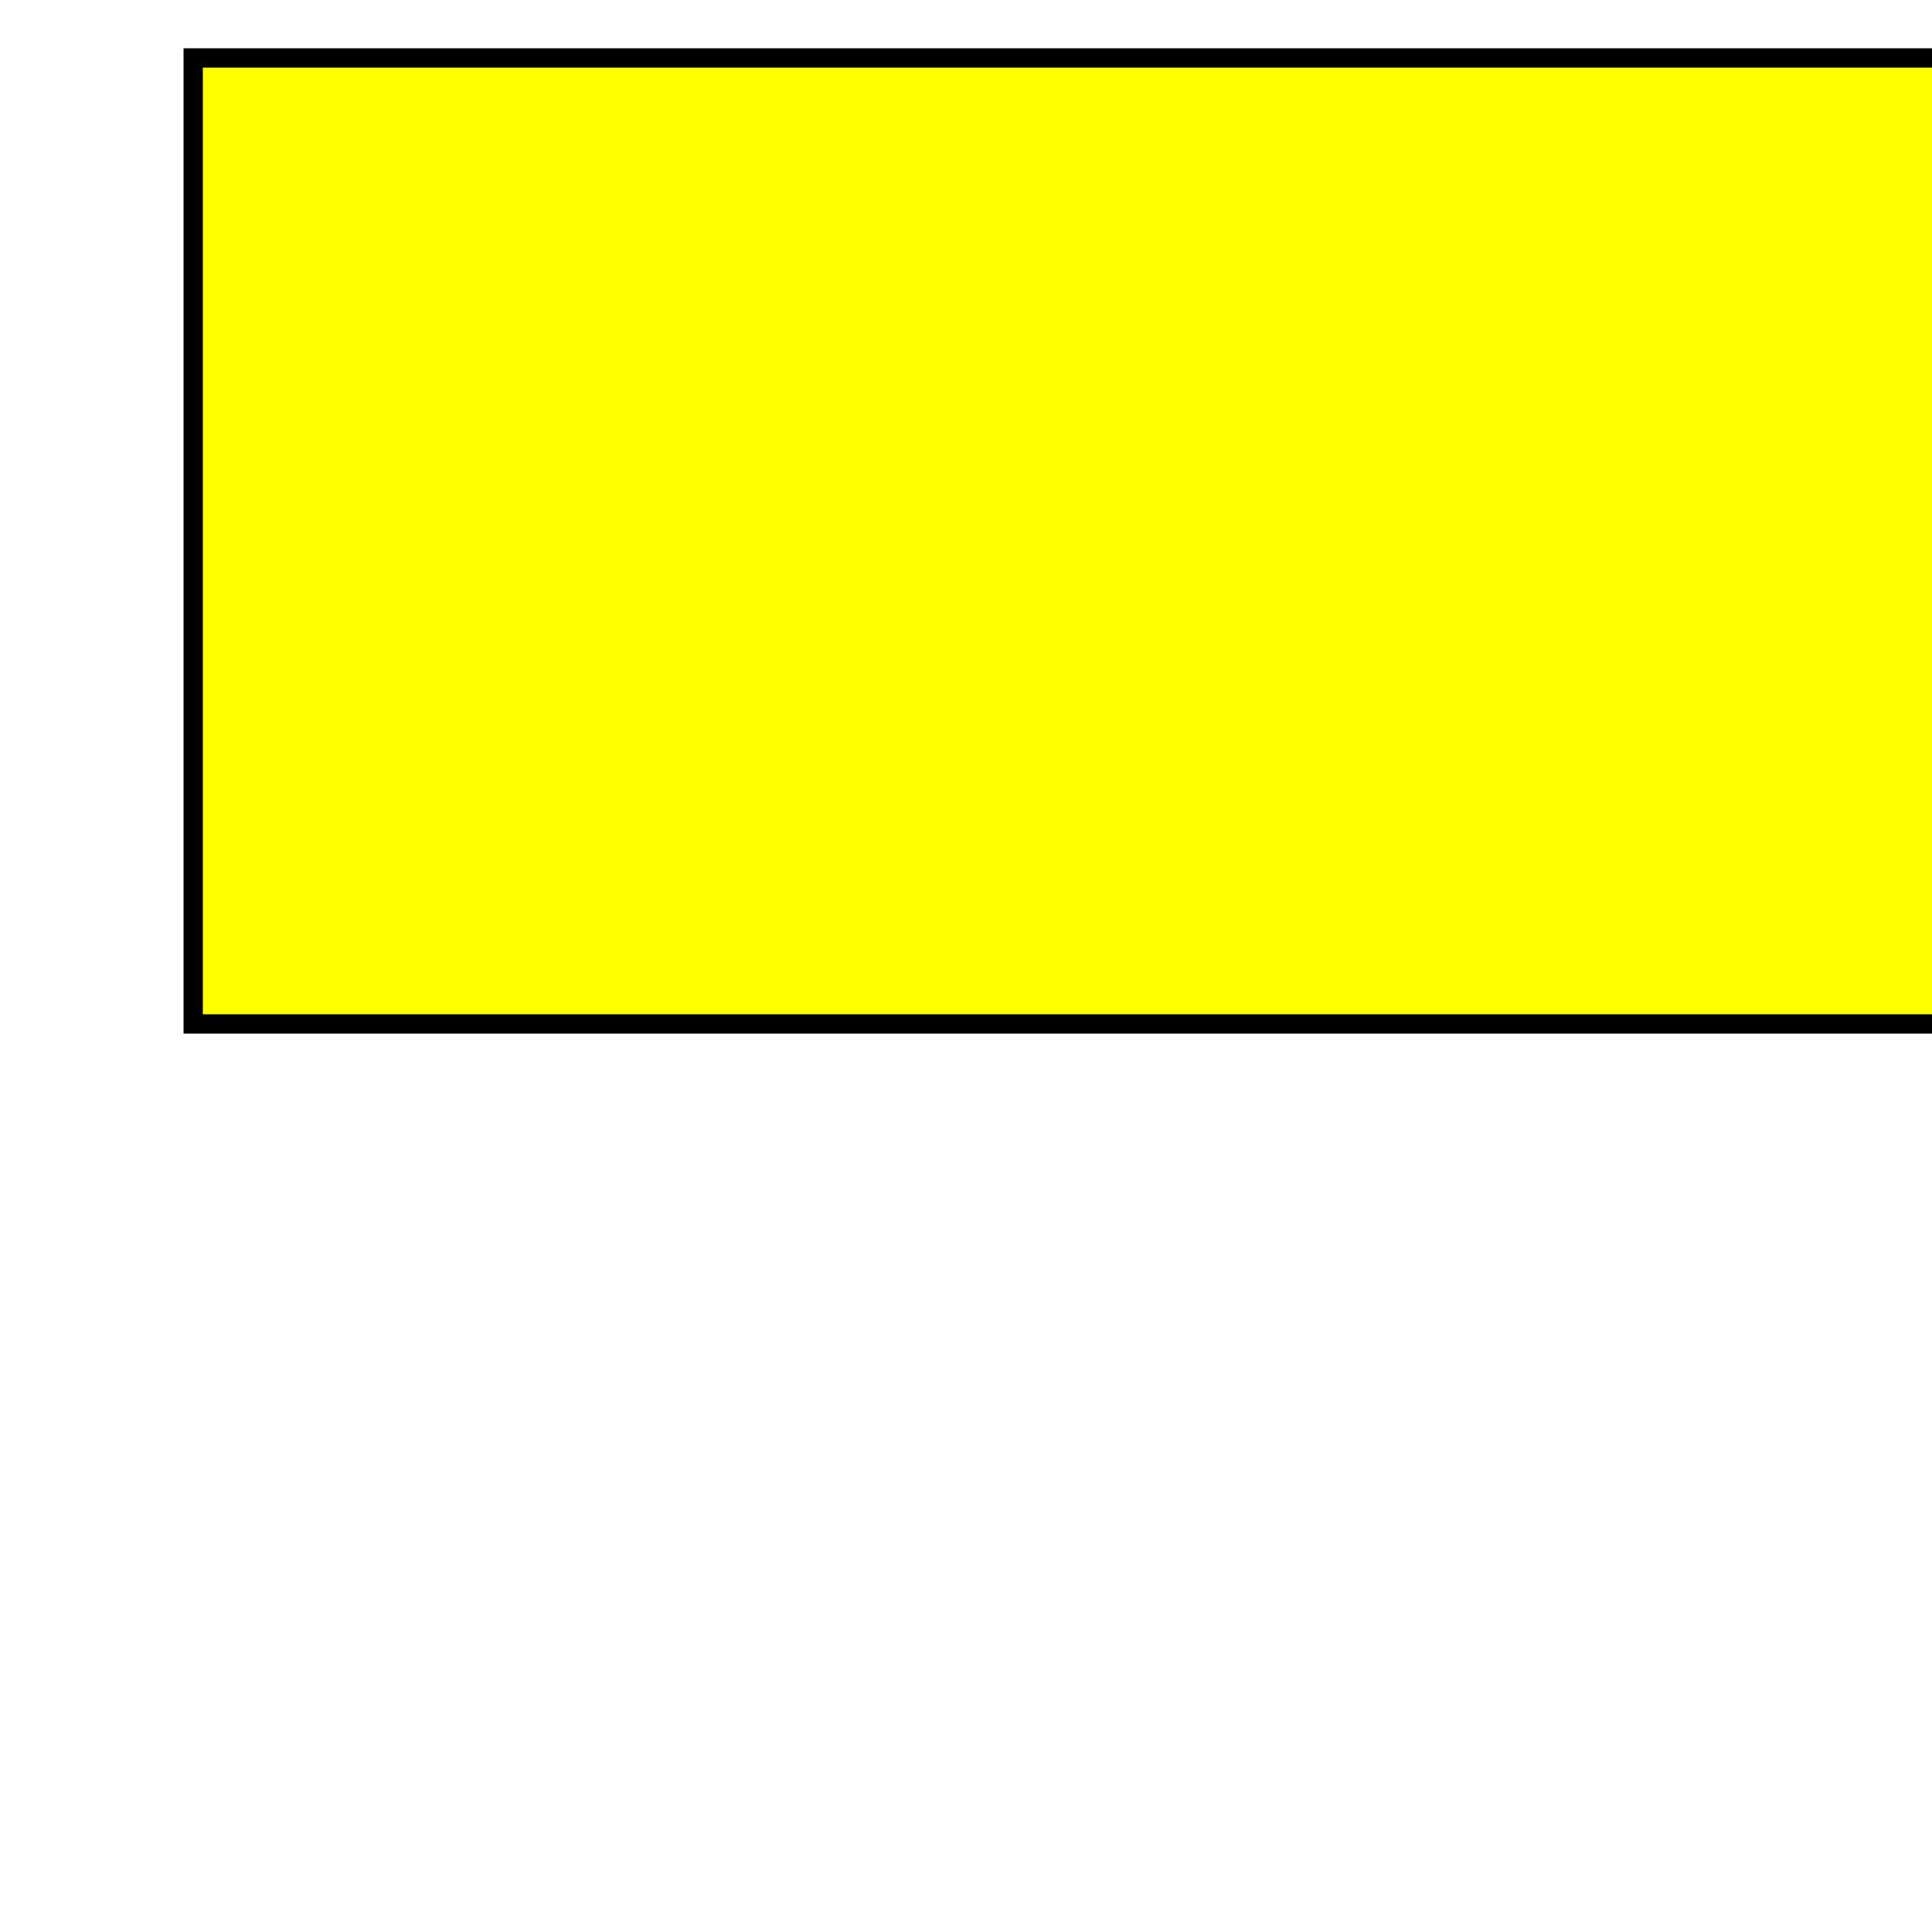
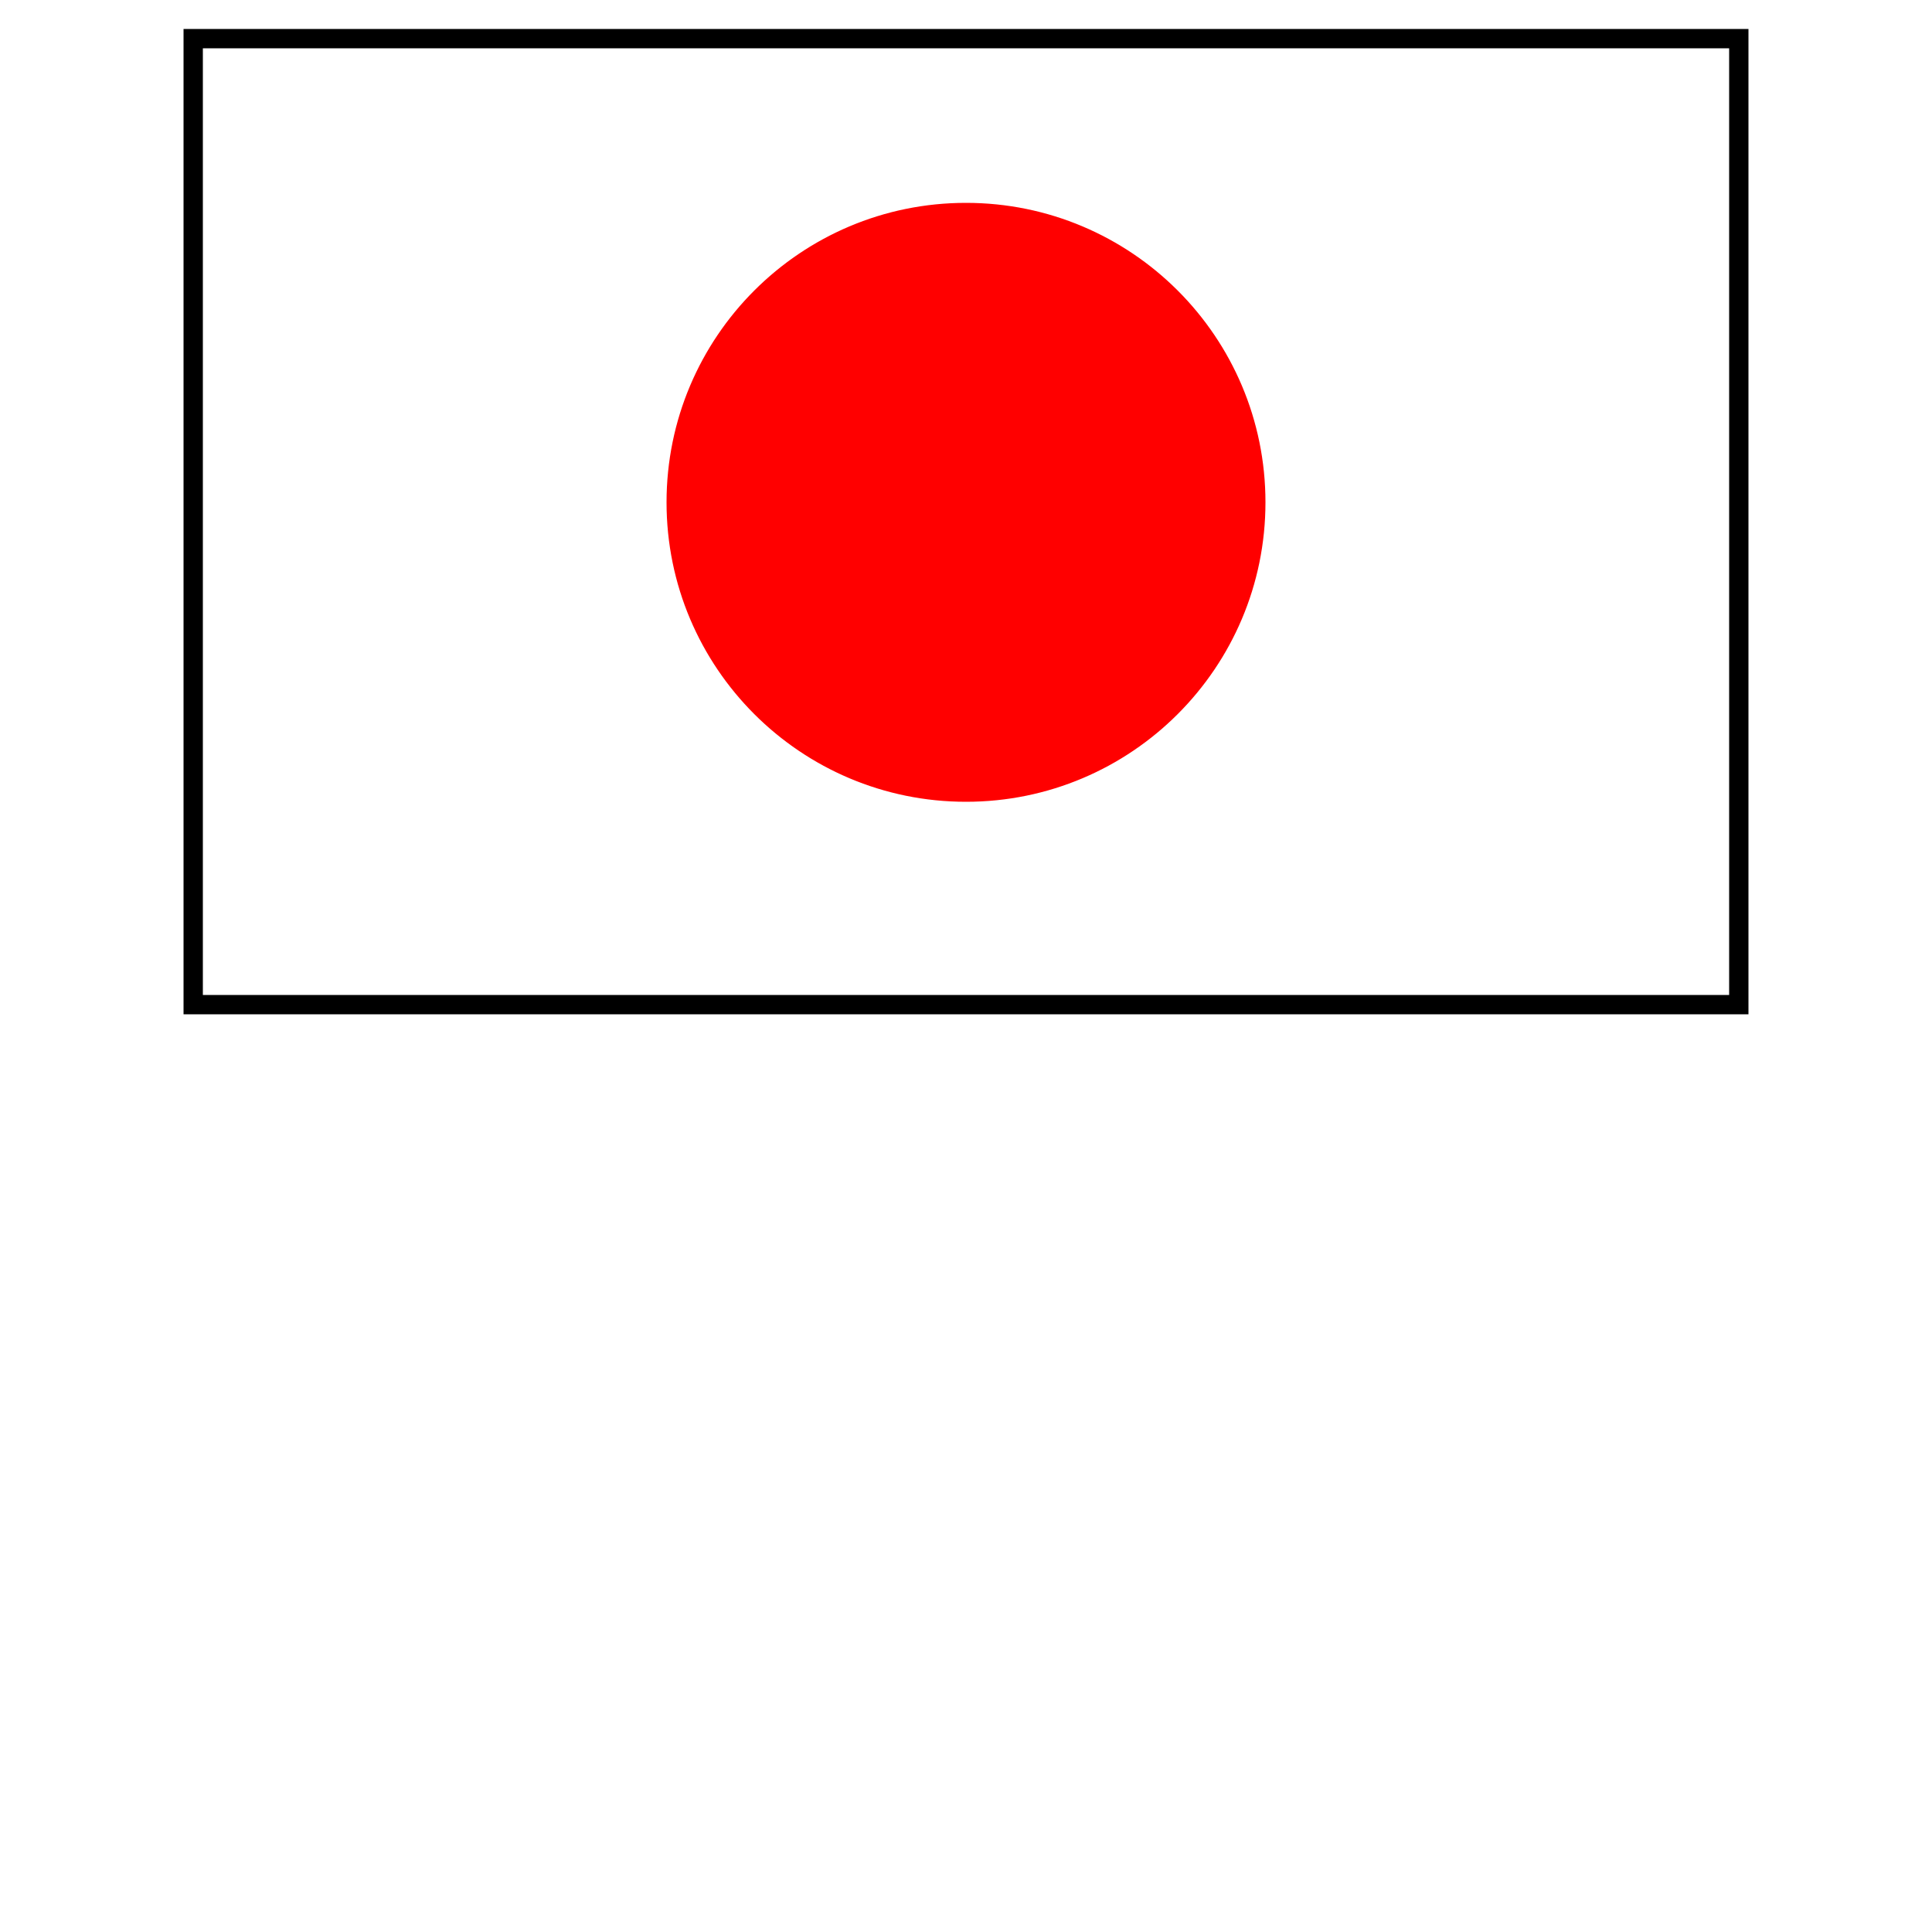
<svg xmlns="http://www.w3.org/2000/svg" width="100%" height="100%" viewBox="0 0 100 100">
-   <rect y="3.0" x="10.0" height="50.0" width="100.0" style="fill:rgb(255, 255, 0);stroke:rgb(0, 0, 0)">
- 	</rect>
+   <rect y="2.0" x="10.0" height="50.0" width="80.0" style="fill:rgb(255, 255, 255);stroke:rgb(0, 0, 0)" />
+   <circle cy="26.0" cx="50.0" r="15.0" style="fill:rgb(255, 0, 0);stroke:rgb(255, 0, 0)" />
</svg>
